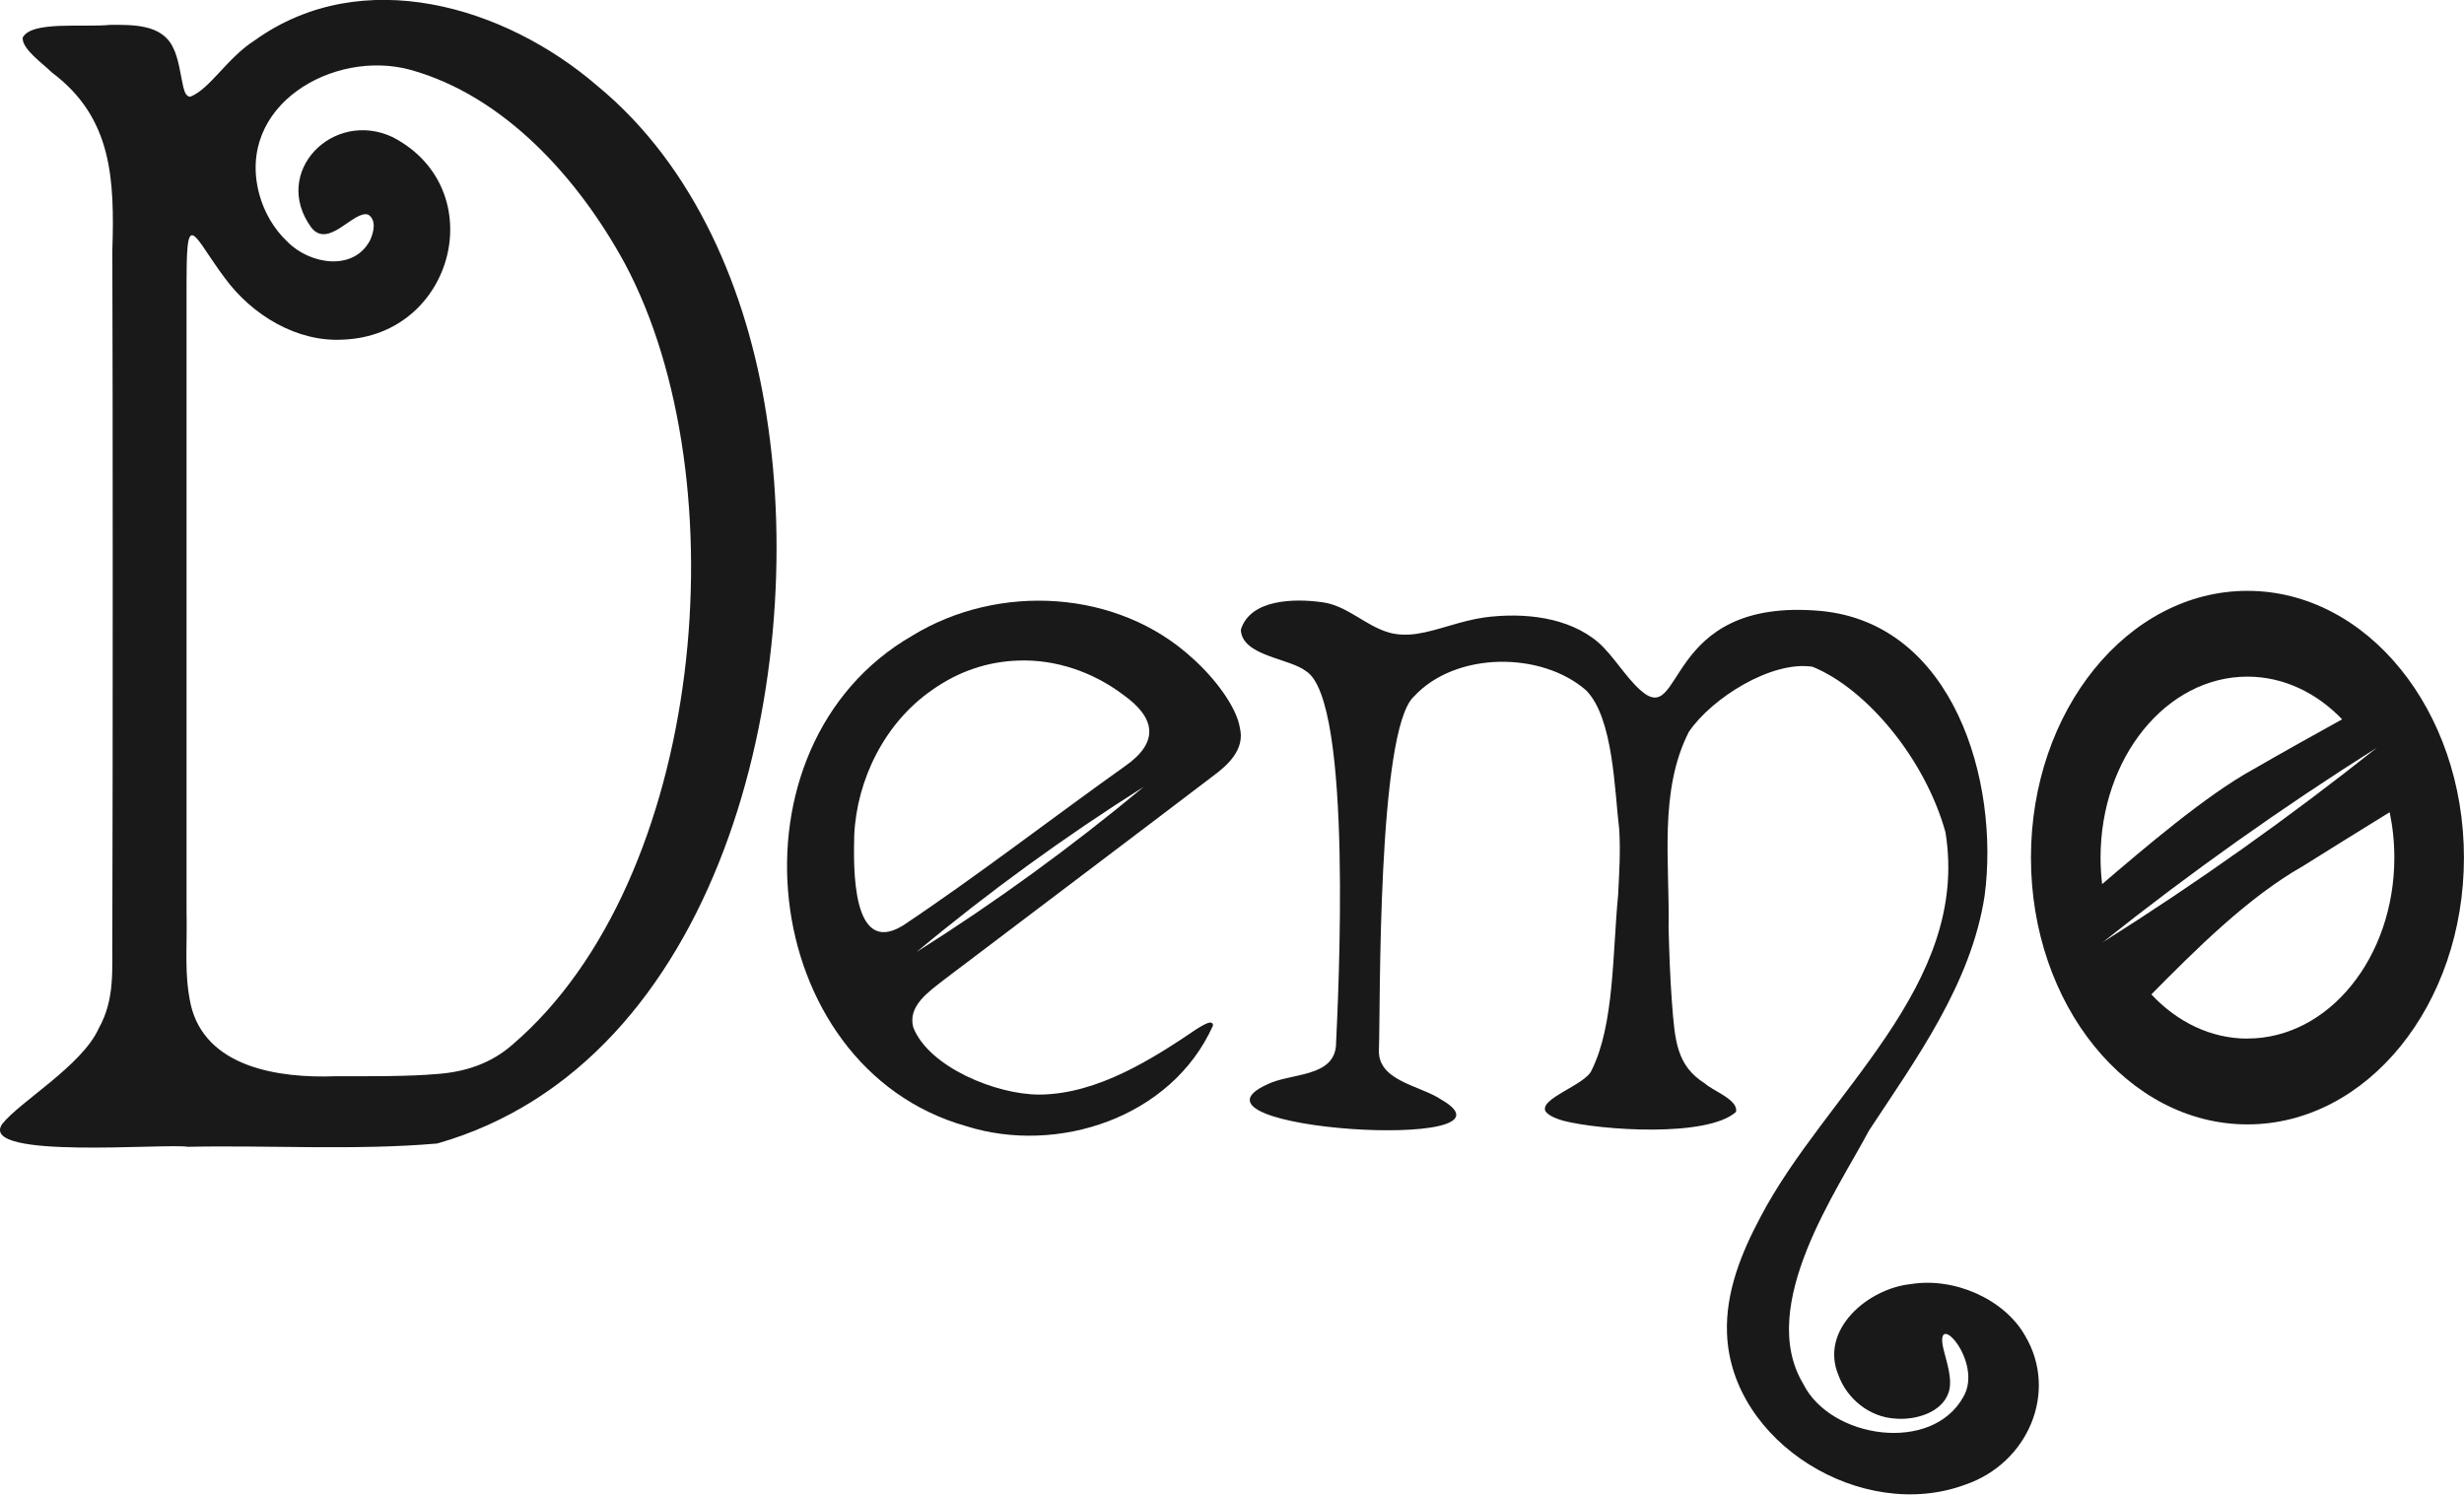
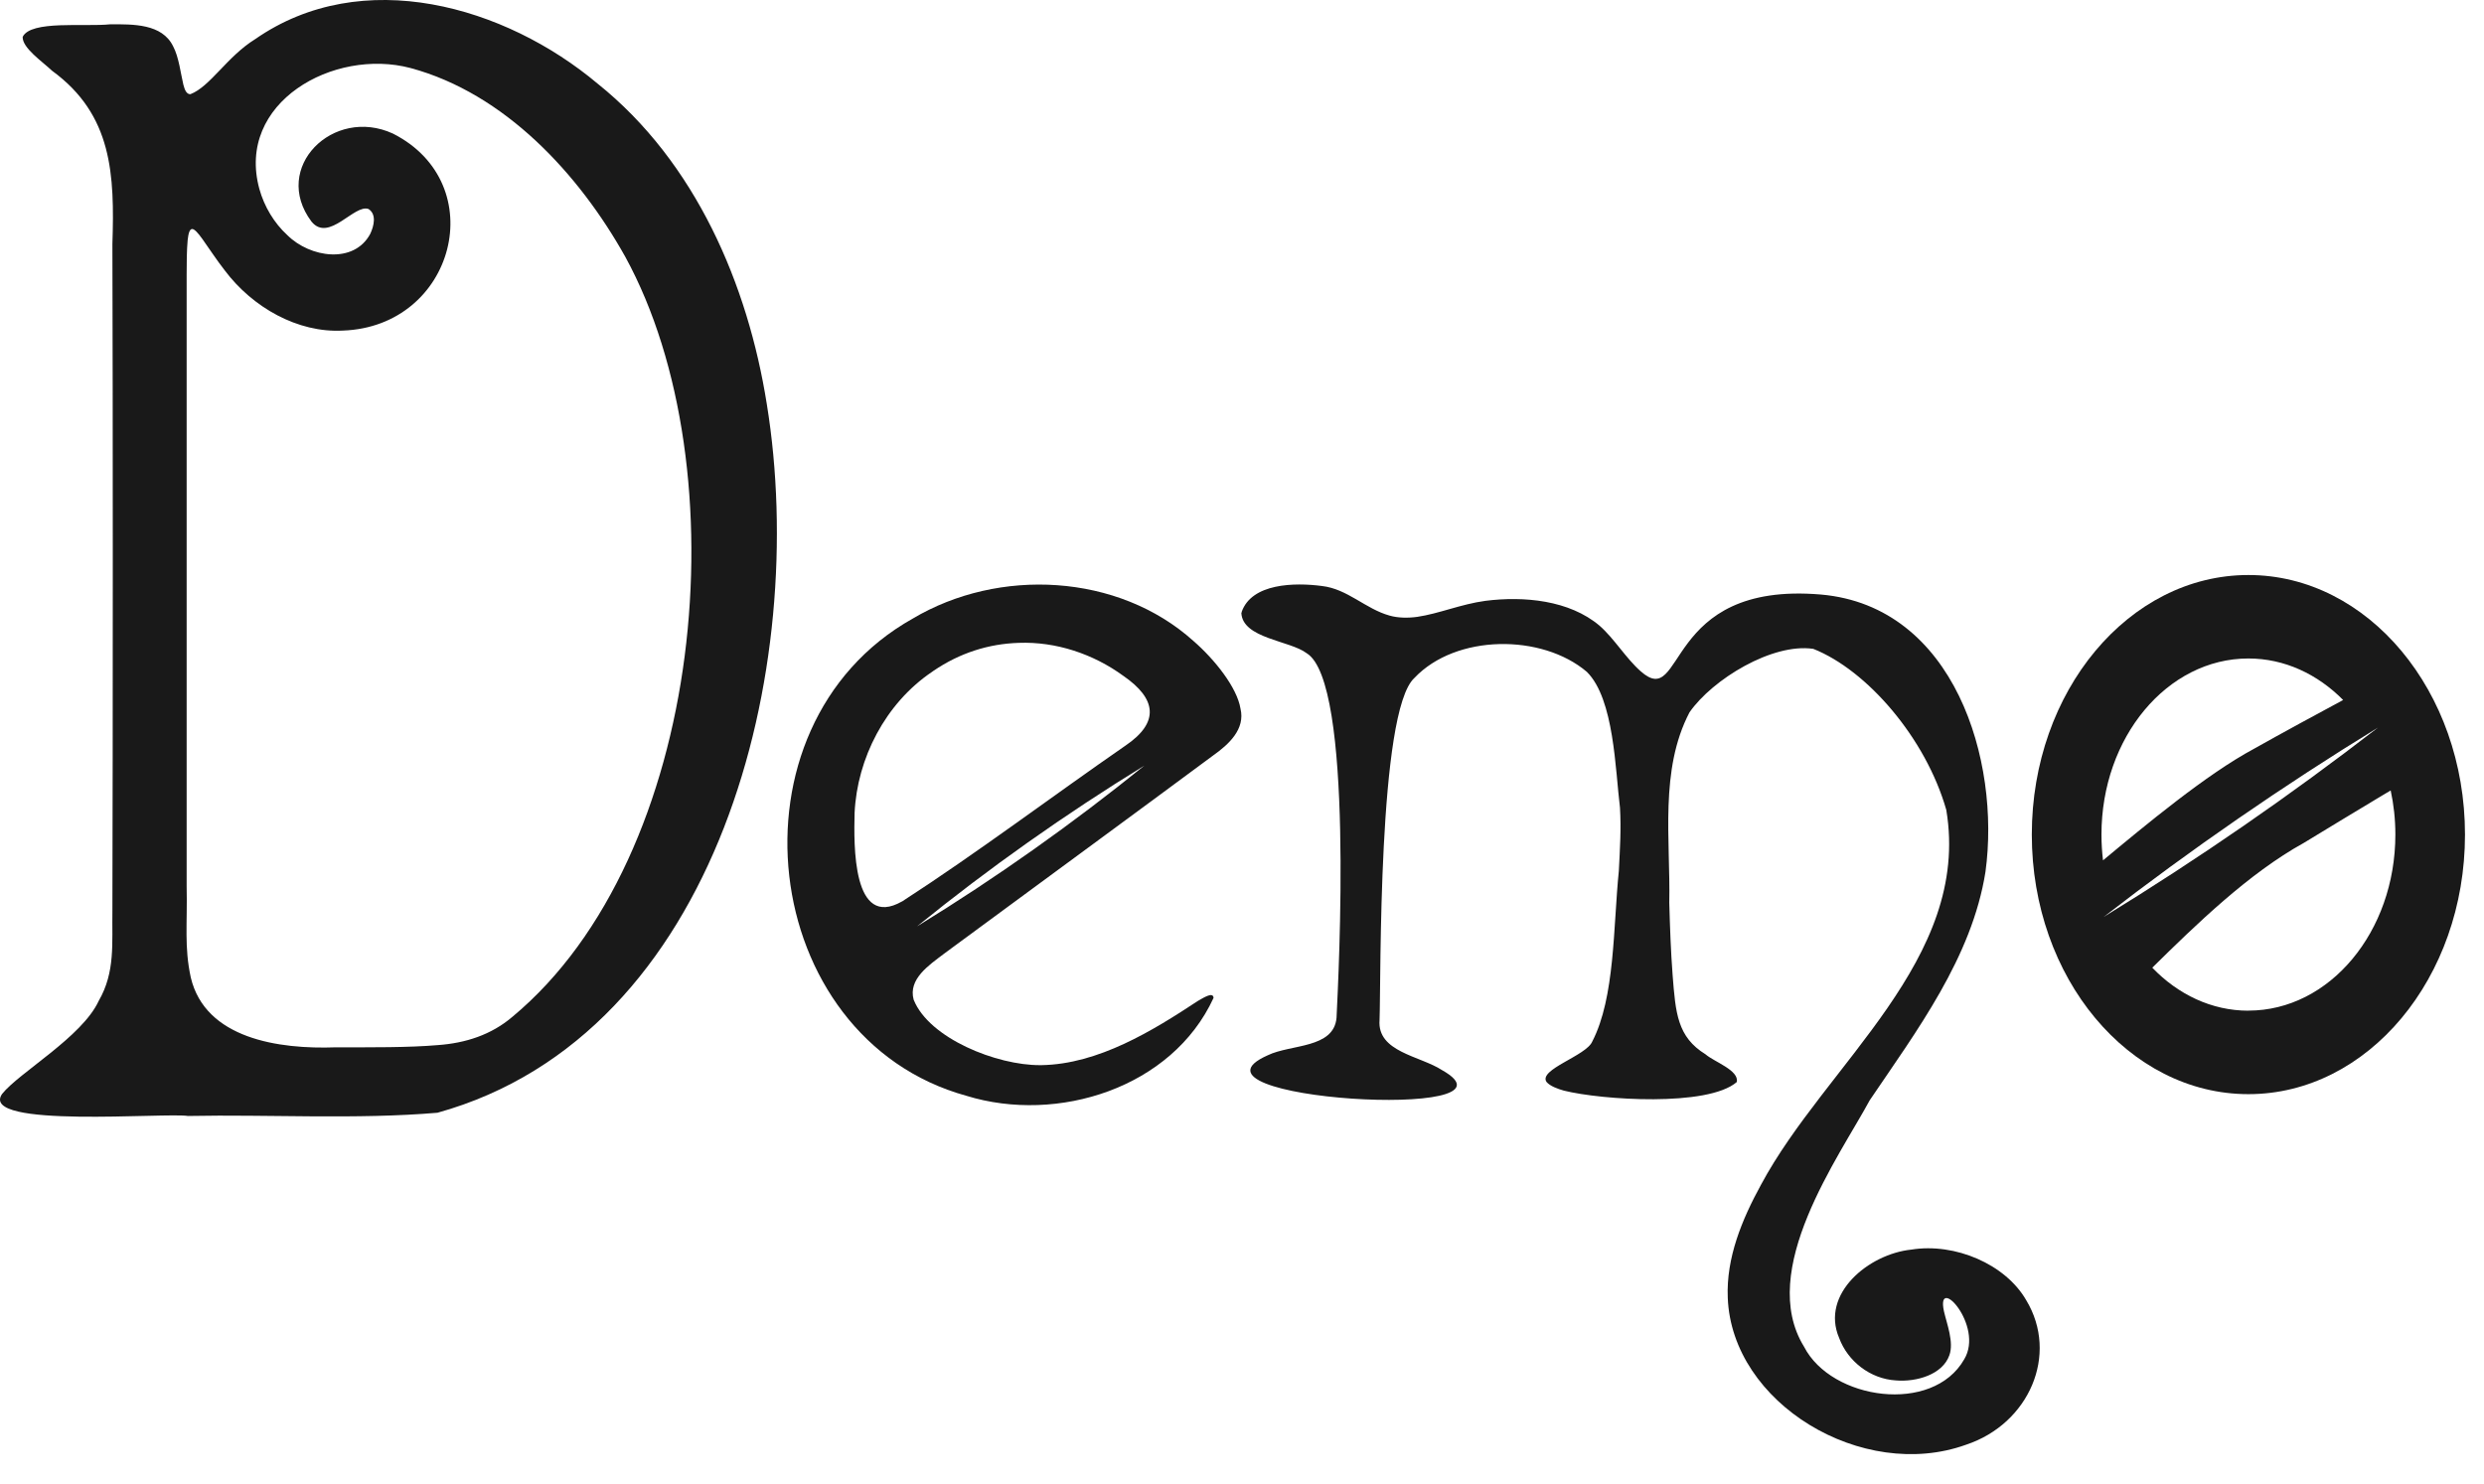
- <svg xmlns="http://www.w3.org/2000/svg" id="_レイヤー_2" data-name="レイヤー 2" viewBox="0 0 390.84 237.08">
-   <defs>
-     <style>
-       .cls-1 {
-         fill: #191919;
-       }
-     </style>
-   </defs>
-   <g id="_レイヤー_1-2" data-name="レイヤー 1">
-     <g>
-       <g>
-         <path class="cls-1" d="M29.84,181.93c-3.28-.62-33.31,2.1-29.51-3.6,2.72-3.5,12.69-9.29,15.32-15.17,2.65-4.71,2.09-9.4,2.17-14.73.04-13.21.06-35.04.06-56.73,0-19.56-.02-39.01-.06-51.92.35-11.3.03-21.06-9.56-28.26-1.62-1.57-4.73-3.72-4.67-5.52,1.29-2.76,9.85-1.61,13.91-2.06,3.59,0,8.19-.12,9.95,3.6.91,1.76,1.2,4.45,1.62,6.25.24,1.01.57,1.56,1.12,1.55,3.14-1.24,5.83-6.15,10.26-8.97,17-12.16,39.65-5.4,54.3,7.25,15.54,12.79,23.83,32.75,26.83,52.27,6.77,42.8-7.48,102.74-52.22,115.51-12.73,1.12-27.06.26-39.33.52h-.19ZM30.45,37.32c-.37.02-.58.65-.7,1.83-.14,1.54-.16,3.79-.16,5.61.01,25.33,0,53.56,0,79.25,0,6.79,0,13.73,0,20.43.13,6.27-.4,9.9.66,14.91,2.3,9.96,13.89,11.73,23.02,11.38,5.55,0,11.55.05,16.13-.36,4.4-.32,8.49-1.67,11.85-4.62,30.6-26.15,36.25-89.4,17.9-123.88-7.36-13.55-19.13-26.66-34.07-30.8-12.18-3.31-27.71,5.63-23.96,19.72.77,2.84,2.32,5.54,4.45,7.54,3.59,3.66,10.54,4.74,13.13-.21.6-1.31,1.03-3.2-.27-4.06-2.25-.86-6.29,5.52-9.04,2.05-6.42-8.79,3.43-18.83,12.91-14.35,15.73,8.19,9.82,31.48-7.95,32.12-7.14.4-14.31-3.78-18.72-9.82-1.24-1.62-2.53-3.66-3.55-5.12-.72-1.03-1.24-1.61-1.61-1.62h-.04Z" />
-         <path class="cls-1" d="M149.61,155.52c11.97-9.07,32.25-24.37,42.74-32.37,2.5-1.82,5.12-4.3,4.33-7.64-.54-3.44-4.11-8.04-7.46-11.03-11.93-11.02-30.85-12-44.51-3.64-30.38,17.52-24.65,68.41,8.52,77.8,14.45,4.58,32.61-1.28,39.18-15.96-.05-1.12-1.77.09-2.52.51-7.07,4.8-15.73,10.3-24.79,10.45h-.2c-6.83.03-17.58-4.35-20.04-10.67-.9-3.36,2.43-5.63,4.77-7.46ZM143.01,146.95c-7.88,4.61-7.64-9.25-7.51-14.45.4-8.84,4.85-17.84,12.3-23l.18-.13c4.22-2.96,8.8-4.42,13.53-4.58,5.88-.23,11.82,1.79,16.62,5.4,5.2,3.69,5.79,7.54.32,11.35-11.45,8.14-23.6,17.55-35.43,25.42ZM181.44,124.8c-11.44,9.52-23.45,18.27-36.04,26.21,11.43-9.53,23.46-18.26,36.04-26.21Z" />
-       </g>
-       <path class="cls-1" d="M356.49,93.73c-18.97,0-34.34,18.95-34.34,42.32s15.38,42.32,34.34,42.32,34.34-18.95,34.34-42.32-15.38-42.32-34.34-42.32ZM333.19,136.05c0-15.86,10.43-28.71,23.3-28.71,5.72,0,10.96,2.55,15.02,6.77-3.96,2.18-9.9,5.5-14.15,7.96-7.51,4.14-17.18,12.43-23.92,18.18-.16-1.37-.25-2.77-.25-4.2ZM333.55,149.47c13.93-11.09,28.43-21.37,43.49-30.87-13.93,11.08-28.43,21.38-43.49,30.87ZM356.49,164.76c-5.83,0-11.16-2.65-15.24-7.01,6.92-7.01,15.3-15.4,24.02-20.34,3.98-2.5,8.29-5.17,12.3-7.65.46-.3.97-.61,1.48-.91.48,2.3.74,4.71.74,7.19,0,15.86-10.43,28.71-23.3,28.71Z" />
-       <path class="cls-1" d="M196.82,99.9c.18,4.19,7.71,4.5,10.34,6.57,7.54,4.64,5.07,52.39,4.75,59.46-.45,5.03-7.25,4.27-10.91,6.1-15.82,7.22,42.15,10.81,27.64,2.42-3.49-2.34-10.31-2.94-9.91-8.16.24-6.55-.3-50.36,5.53-55.78,6.59-7.17,20.21-7.22,27.34-.99,4.34,4.42,4.5,15.96,5.25,22.15.2,3.57,0,6.56-.18,10.28-.9,9.17-.59,20.63-4.21,27.83-.94,2.34-8.57,4.55-7.26,6.59.56.68,1.75,1.13,2.76,1.42,5.97,1.53,22.81,2.68,27.4-1.39.44-1.92-3.6-3.31-4.94-4.53-4.49-2.84-4.75-6.74-5.22-12.89-.29-3.89-.43-7.92-.53-11.81.2-10.27-1.58-21.64,3.21-31.06,3.64-5.38,13.14-11.34,19.62-10.34,8.53,3.47,17.84,14.55,21.09,26.25,3.96,24.41-19.09,41.4-29.37,61.1-3.03,5.68-5.54,11.94-5.28,18.42.62,17.26,21.37,30.07,37.79,23.98,9.98-3.41,14.75-14.68,9.53-23.56-3.28-5.87-11.29-9.4-18.21-8.25-6.8.72-14.43,7.24-11.45,14.4,1.35,3.78,4.91,6.68,9,6.93,3.26.28,7.41-.95,8.48-4.12.74-2.11-.4-5.09-.86-7.14-1.32-6.21,6.42,2.31,3.21,7.81-5,9.03-21.05,6.65-25.39-2.04-7.49-12.46,5.53-30.91,10.41-40.19,7.44-11.31,16.21-23.27,18.35-37.25,2.41-18.1-4.9-43.28-26.08-45.2-25.18-2.21-21.48,18.99-28.59,12.51-2.34-2.12-4.18-5.33-6.53-7.44-4.78-4.15-11.98-4.84-18.09-4.04-3.88.54-7.36,2.09-10.8,2.61-1.43.21-3.07.19-4.4-.21-3.81-1.09-6.65-4.34-10.7-4.82-4.32-.59-11.17-.47-12.75,4.25v.12Z" />
-     </g>
-   </g>
+ <svg xmlns="http://www.w3.org/2000/svg" width="72" height="43" viewBox="0 0 72 43" fill="none">
+   <path d="M5.455 32.358C4.856 32.247 -0.634 32.731 0.061 31.717C0.558 31.095 2.381 30.065 2.861 29.02C3.346 28.182 3.243 27.348 3.258 26.4C3.265 24.051 3.269 20.169 3.269 16.311C3.269 12.832 3.265 9.374 3.258 7.078C3.322 5.068 3.264 3.332 1.51 2.052C1.214 1.773 0.646 1.39 0.657 1.07C0.892 0.579 2.457 0.784 3.2 0.704C3.856 0.704 4.697 0.682 5.019 1.344C5.185 1.657 5.238 2.135 5.315 2.456C5.359 2.635 5.419 2.733 5.519 2.731C6.093 2.511 6.585 1.637 7.395 1.136C10.503 -1.027 14.644 0.176 17.322 2.425C20.163 4.7 21.678 8.25 22.227 11.721C23.464 19.333 20.859 29.992 12.68 32.263C10.353 32.463 7.733 32.31 5.49 32.356H5.455V32.358ZM5.567 6.64C5.499 6.644 5.461 6.756 5.439 6.966C5.413 7.239 5.41 7.64 5.41 7.963C5.412 12.468 5.41 17.488 5.41 22.057C5.41 23.265 5.41 24.499 5.41 25.69C5.434 26.805 5.337 27.451 5.53 28.342C5.951 30.113 8.07 30.428 9.739 30.366C10.753 30.366 11.85 30.375 12.688 30.302C13.492 30.245 14.24 30.005 14.854 29.48C20.448 24.83 21.481 13.581 18.126 7.449C16.781 5.04 14.629 2.708 11.898 1.972C9.671 1.383 6.832 2.973 7.518 5.479C7.658 5.984 7.942 6.464 8.331 6.82C8.987 7.471 10.258 7.663 10.731 6.782C10.841 6.549 10.92 6.213 10.682 6.06C10.271 5.907 9.532 7.042 9.029 6.425C7.856 4.862 9.656 3.076 11.389 3.873C14.265 5.329 13.185 9.471 9.936 9.585C8.631 9.656 7.32 8.913 6.514 7.839C6.287 7.551 6.051 7.188 5.865 6.928C5.733 6.745 5.638 6.642 5.571 6.64H5.563H5.567Z" fill="#191919" />
+   <path d="M27.351 27.661C29.539 26.048 33.247 23.327 35.164 21.904C35.621 21.58 36.1 21.139 35.956 20.545C35.857 19.933 35.205 19.116 34.592 18.584C32.411 16.624 28.952 16.45 26.455 17.936C20.901 21.052 21.949 30.102 28.013 31.772C30.654 32.587 33.974 31.545 35.175 28.934C35.166 28.735 34.852 28.95 34.715 29.025C33.422 29.878 31.839 30.857 30.183 30.883H30.146C28.898 30.889 26.932 30.11 26.483 28.986C26.318 28.388 26.927 27.984 27.355 27.659L27.351 27.661ZM26.144 26.137C24.704 26.956 24.748 24.492 24.771 23.567C24.845 21.995 25.658 20.394 27.02 19.477L27.053 19.453C27.824 18.927 28.662 18.667 29.526 18.639C30.601 18.598 31.687 18.957 32.565 19.599C33.515 20.255 33.623 20.94 32.623 21.618C30.53 23.065 28.309 24.739 26.146 26.138L26.144 26.137ZM33.17 22.198C31.078 23.89 28.883 25.447 26.581 26.859C28.671 25.164 30.87 23.611 33.17 22.198Z" fill="#191919" />
+   <path d="M65.171 16.672C61.703 16.672 58.893 20.042 58.893 24.198C58.893 28.354 61.705 31.724 65.171 31.724C68.637 31.724 71.449 28.354 71.449 24.198C71.449 20.042 68.637 16.672 65.171 16.672ZM60.912 24.198C60.912 21.378 62.818 19.092 65.171 19.092C66.217 19.092 67.175 19.546 67.917 20.296C67.193 20.684 66.107 21.274 65.33 21.712C63.957 22.448 62.189 23.922 60.957 24.945C60.928 24.701 60.912 24.452 60.912 24.198ZM60.977 26.585C63.524 24.613 66.175 22.784 68.928 21.095C66.381 23.065 63.73 24.897 60.977 26.585ZM65.171 29.304C64.105 29.304 63.131 28.833 62.385 28.057C63.65 26.811 65.182 25.319 66.776 24.44C67.504 23.995 68.292 23.52 69.025 23.079C69.109 23.026 69.202 22.971 69.295 22.918C69.383 23.327 69.431 23.755 69.431 24.196C69.431 27.017 67.524 29.302 65.171 29.302V29.304Z" fill="#191919" />
+   <path d="M35.981 17.769C36.014 18.515 37.391 18.57 37.872 18.938C39.25 19.763 38.799 28.255 38.74 29.512C38.658 30.407 37.415 30.272 36.746 30.597C33.853 31.881 44.451 32.52 41.798 31.027C41.16 30.611 39.914 30.505 39.987 29.576C40.031 28.411 39.932 20.62 40.998 19.656C42.203 18.381 44.693 18.372 45.996 19.48C46.789 20.266 46.819 22.319 46.956 23.419C46.992 24.054 46.956 24.586 46.923 25.248C46.758 26.878 46.815 28.916 46.153 30.197C45.981 30.613 44.586 31.006 44.826 31.369C44.928 31.49 45.146 31.57 45.331 31.622C46.422 31.894 49.5 32.098 50.34 31.374C50.42 31.033 49.681 30.786 49.436 30.569C48.616 30.064 48.568 29.37 48.482 28.276C48.429 27.584 48.404 26.868 48.385 26.176C48.422 24.35 48.096 22.328 48.972 20.652C49.638 19.695 51.374 18.636 52.559 18.813C54.118 19.43 55.82 21.401 56.414 23.482C57.138 27.823 52.925 30.844 51.045 34.348C50.491 35.358 50.032 36.471 50.08 37.624C50.193 40.693 53.987 42.971 56.988 41.888C58.813 41.282 59.685 39.278 58.731 37.698C58.131 36.654 56.667 36.027 55.402 36.231C54.158 36.359 52.764 37.519 53.308 38.792C53.555 39.464 54.206 39.98 54.954 40.024C55.55 40.074 56.308 39.855 56.504 39.292C56.639 38.916 56.431 38.386 56.347 38.022C56.105 36.918 57.52 38.433 56.934 39.411C56.02 41.017 53.085 40.593 52.292 39.048C50.923 36.832 53.303 33.551 54.195 31.901C55.555 29.889 57.158 27.762 57.55 25.276C57.99 22.057 56.654 17.579 52.782 17.238C48.179 16.845 48.855 20.615 47.555 19.462C47.127 19.085 46.791 18.515 46.361 18.139C45.488 17.401 44.171 17.279 43.054 17.421C42.345 17.517 41.709 17.793 41.08 17.885C40.819 17.922 40.519 17.919 40.276 17.848C39.579 17.654 39.06 17.076 38.32 16.991C37.53 16.886 36.278 16.907 35.989 17.746V17.768L35.981 17.769Z" fill="#191919" />
</svg>
